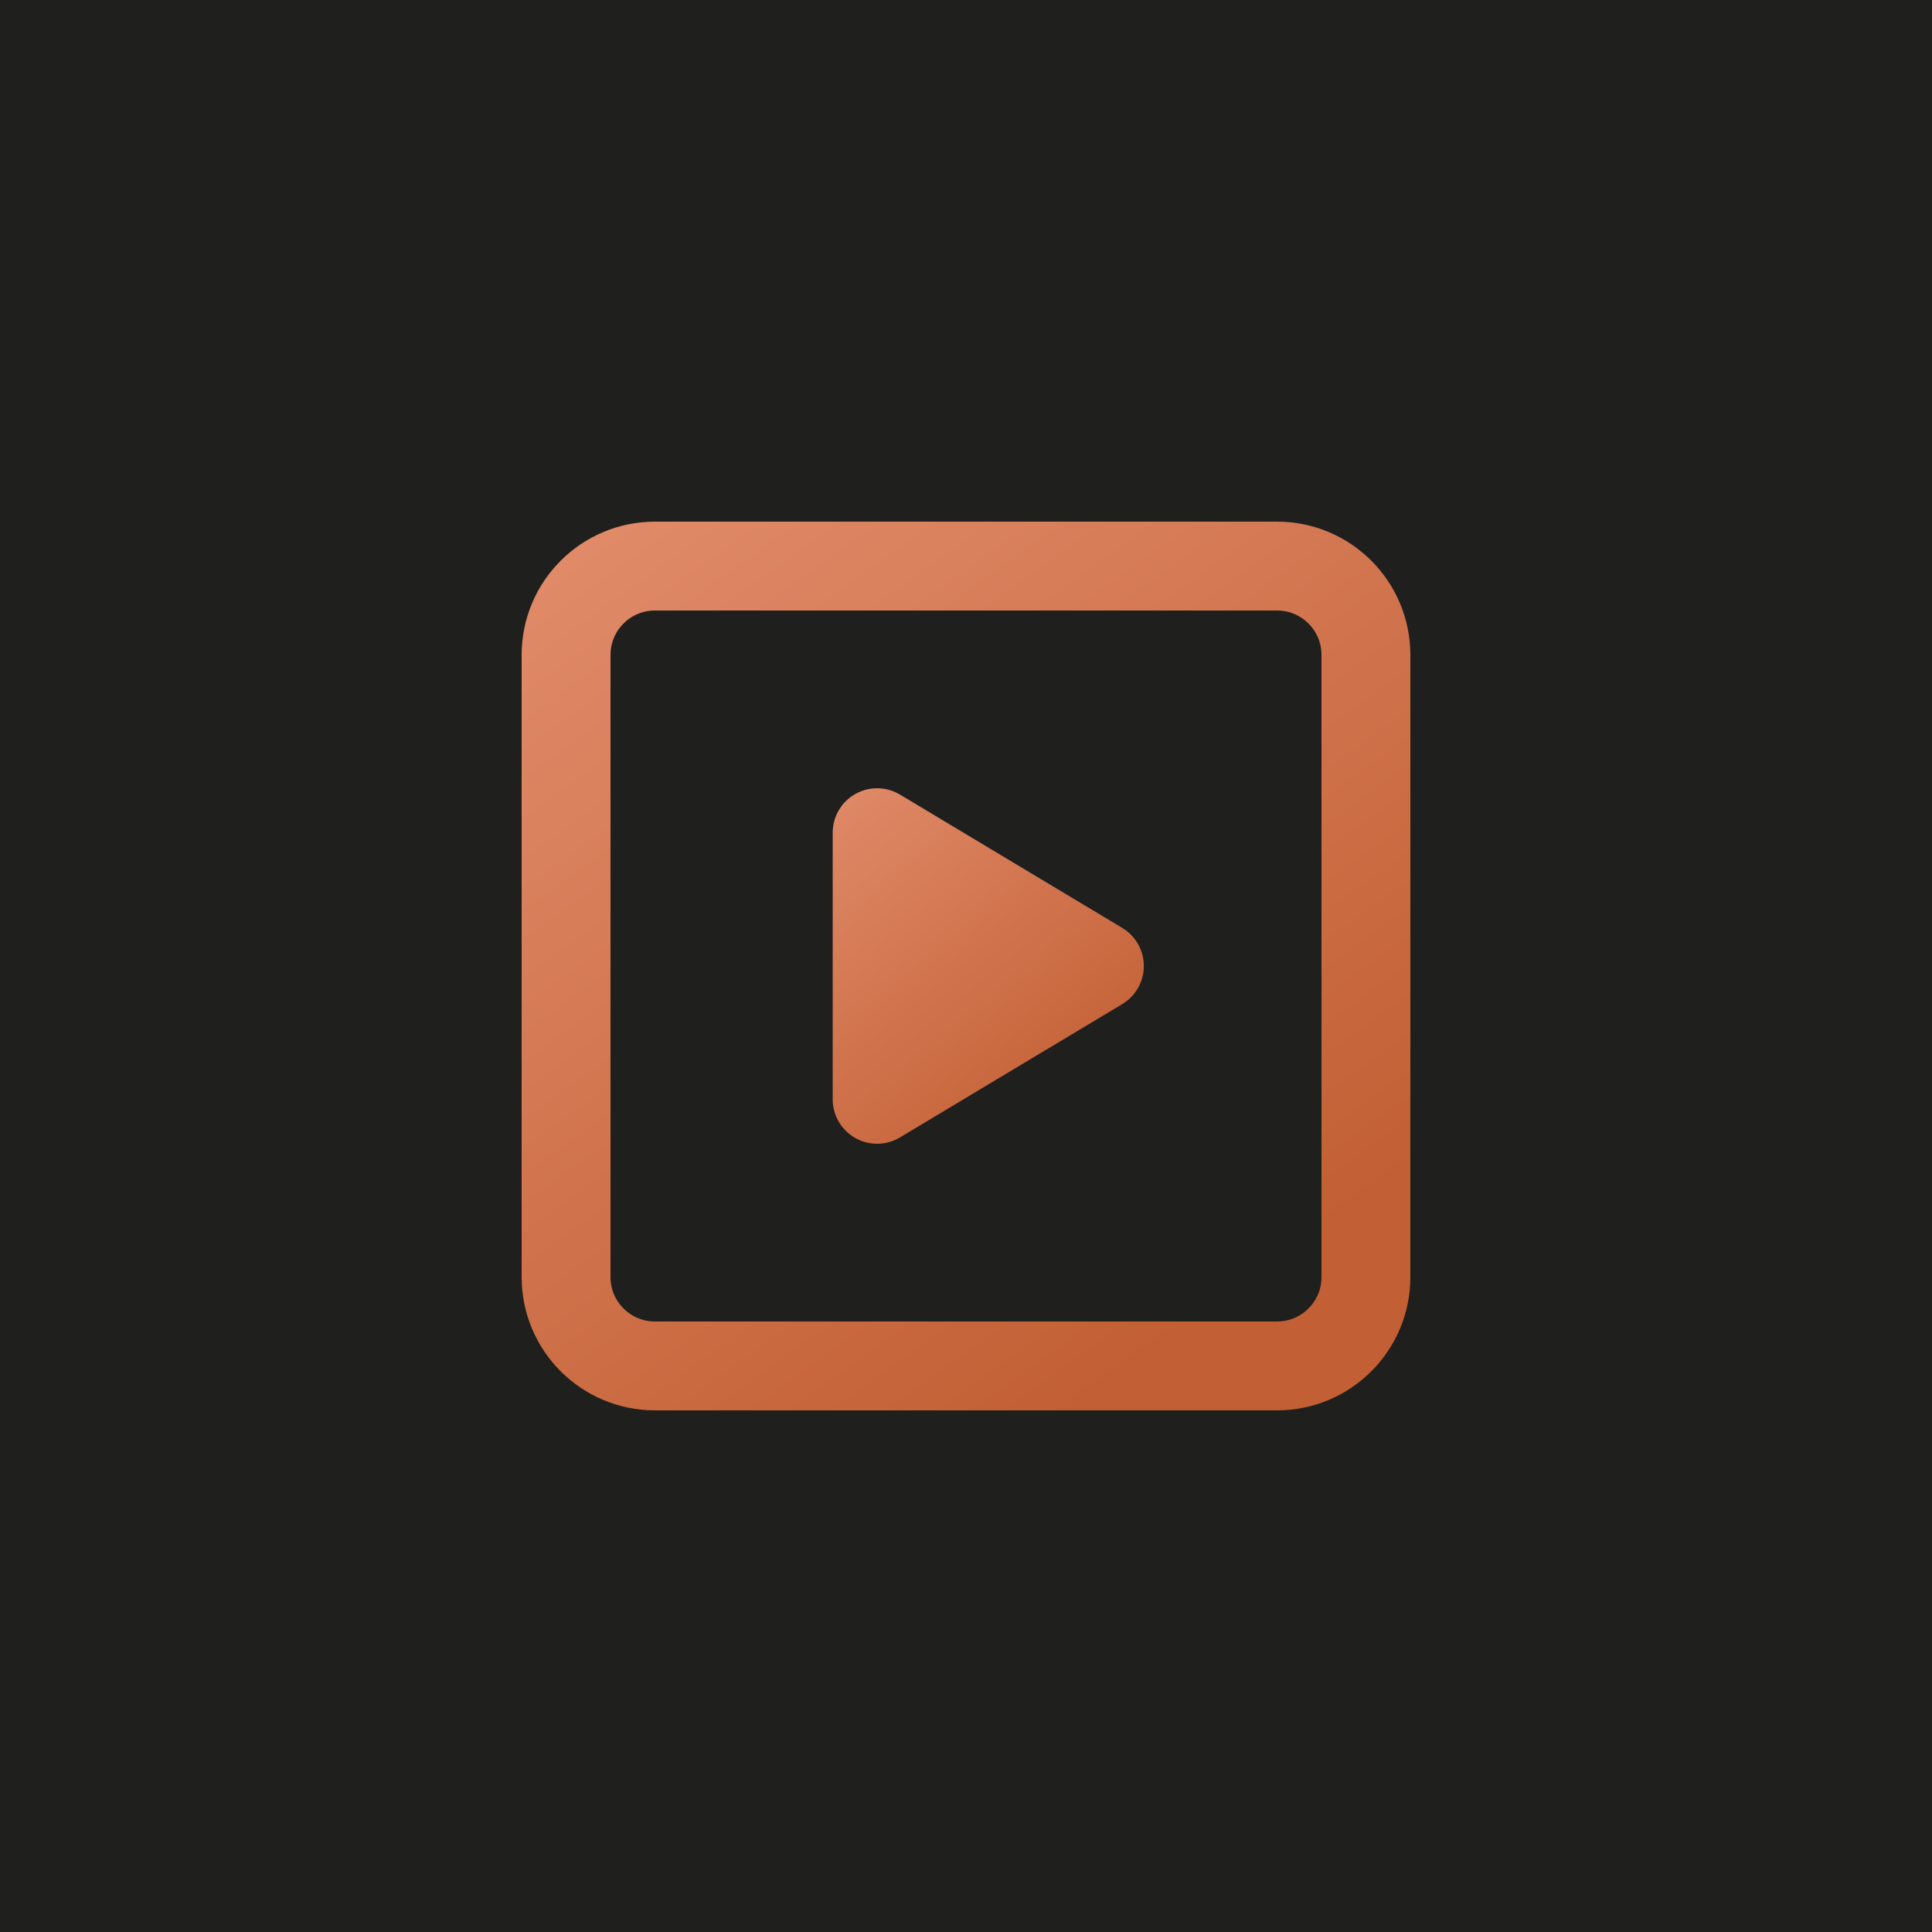
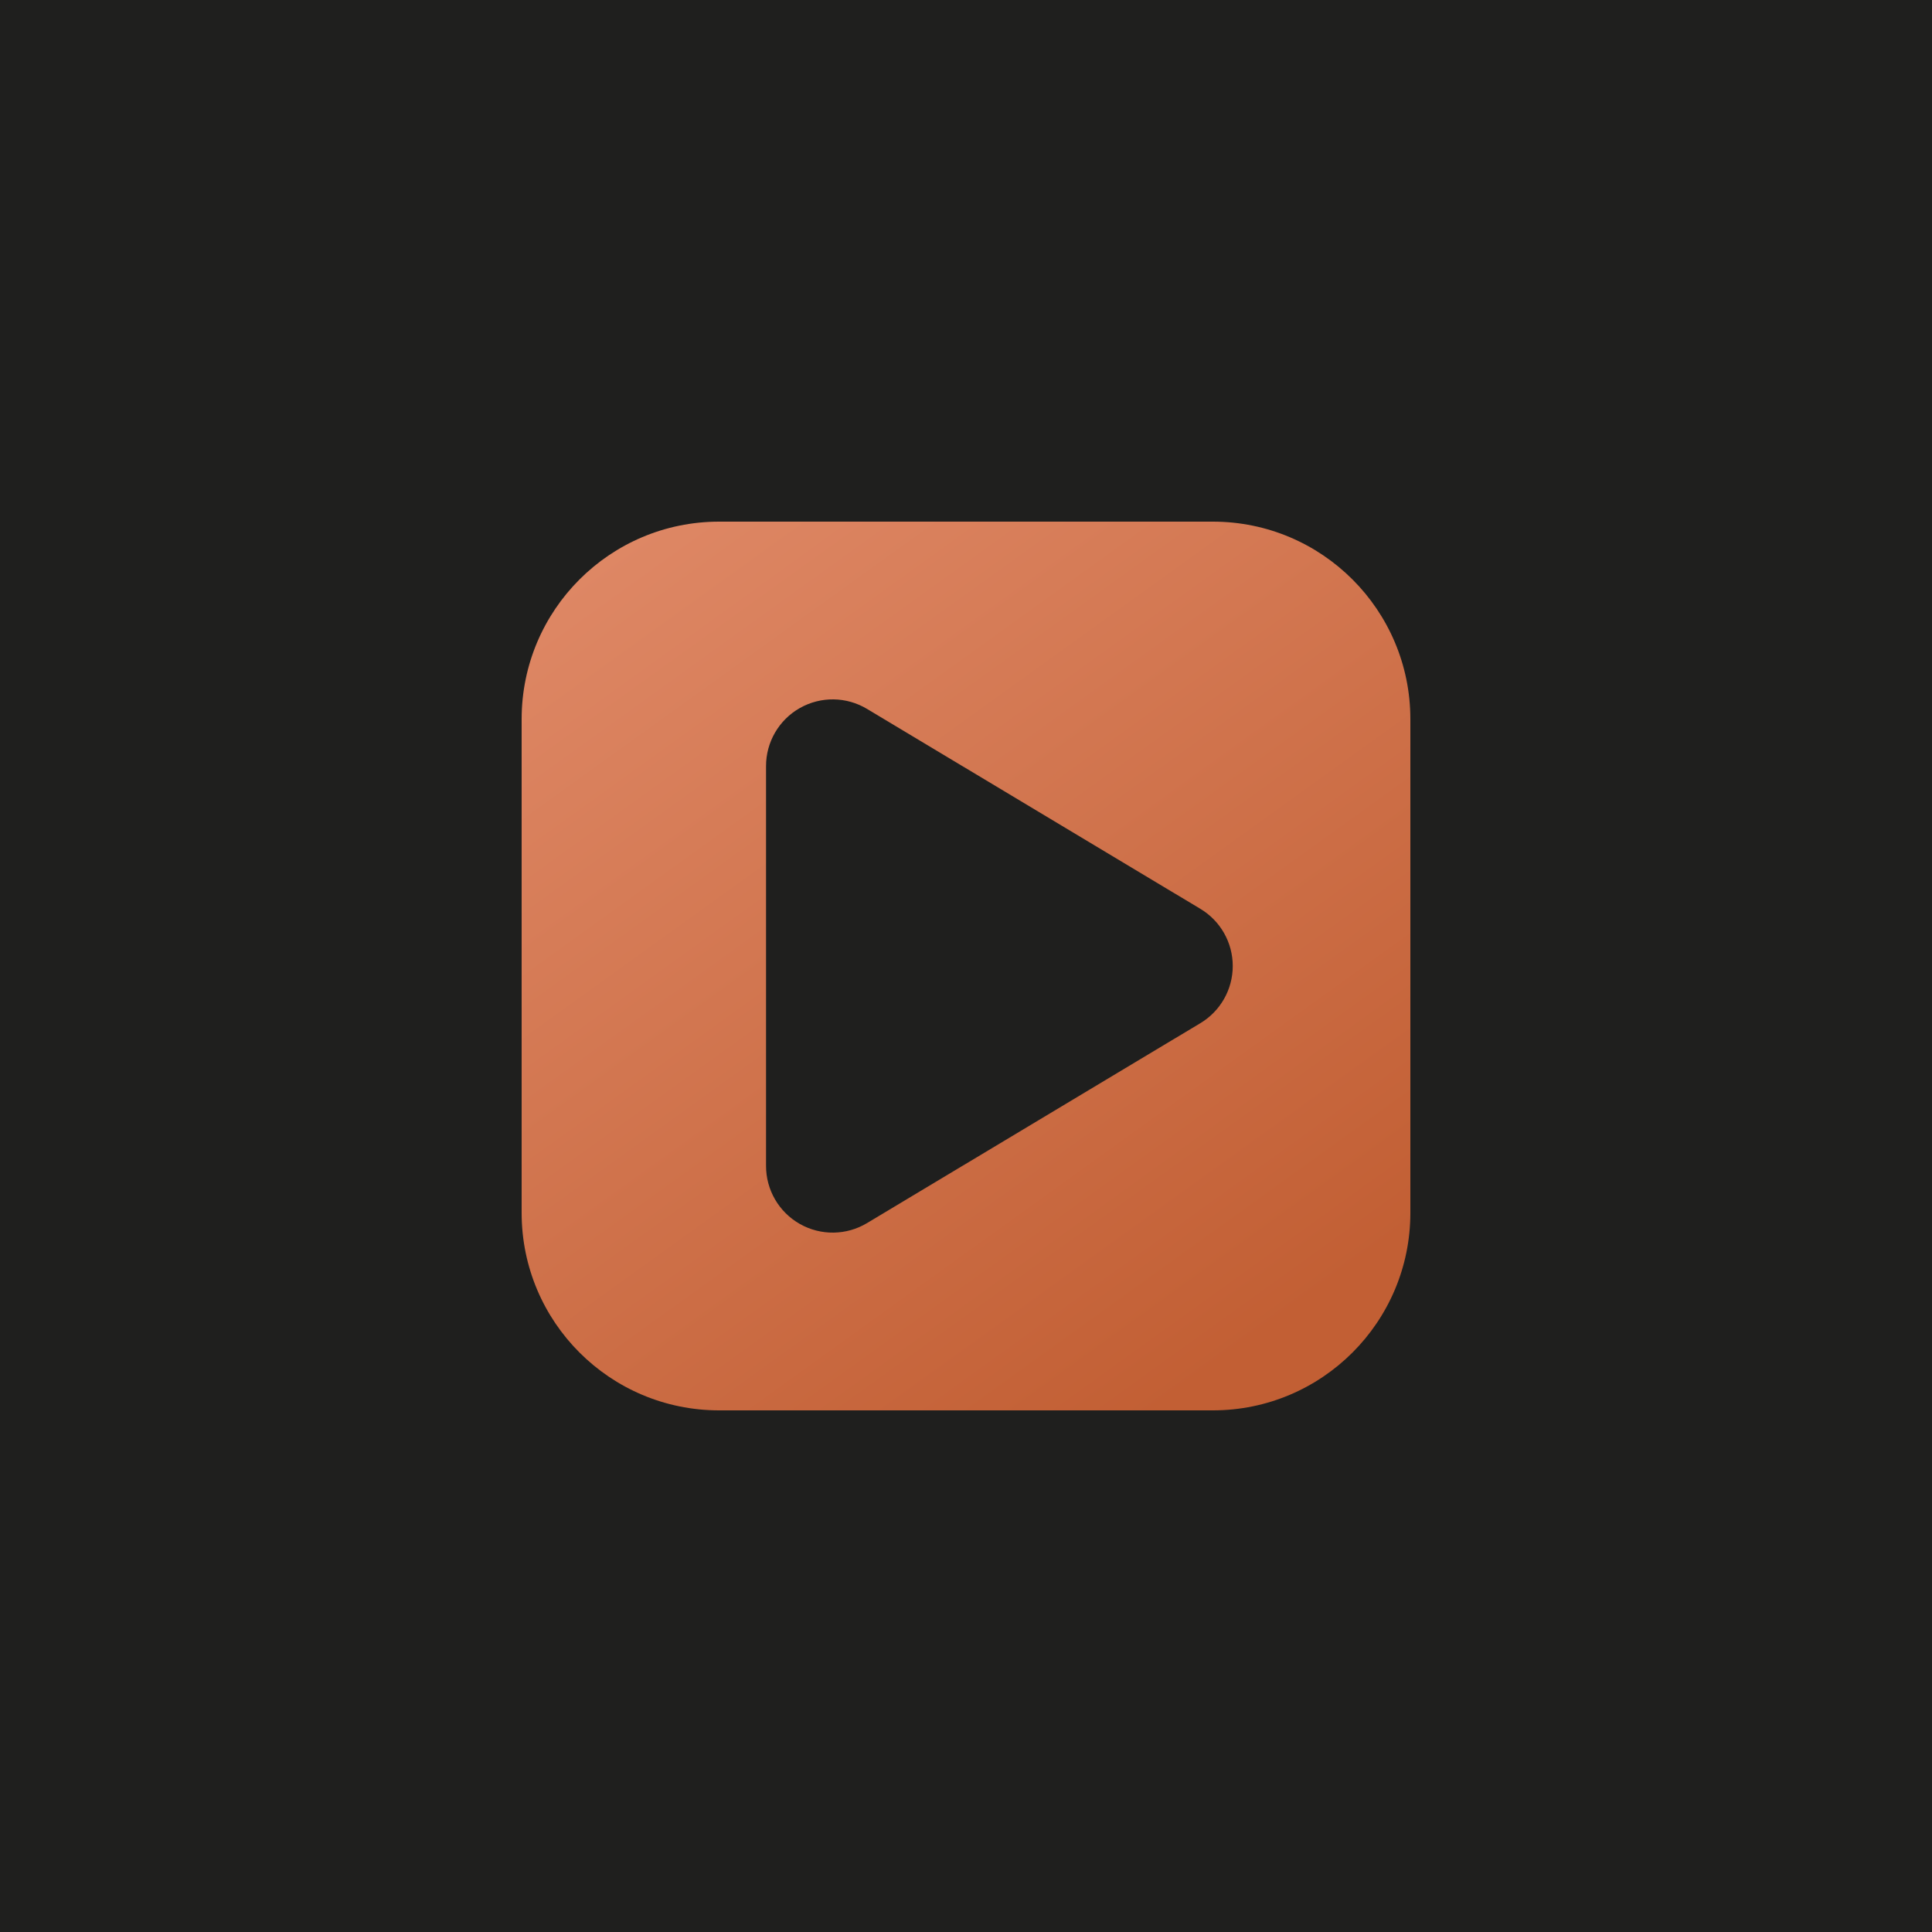
<svg xmlns="http://www.w3.org/2000/svg" viewBox="0 0 64 64" width="64" height="64">
  <linearGradient id="og" x1="0" y1="0" x2="0.72" y2="1">
    <stop offset="0" stop-color="#e08a68" />
    <stop offset="1" stop-color="#c25f34" />
  </linearGradient>
  <rect width="64" height="64" fill="#1f1f1e" />
-   <g transform="translate(14.336 14.336) scale(1.472)" fill="none" stroke="url(#og)" stroke-width="2" stroke-linecap="round" stroke-linejoin="round">
-     <rect x="3" y="3" width="18" height="18" rx="2" />
-     <path d="M9 9.003a1 1 0 0 1 1.517-.859l4.997 2.997a1 1 0 0 1 0 1.718l-4.997 2.997A1 1 0 0 1 9 14.996z" fill="url(#og)" stroke="none" />
+   <g transform="translate(12.3733 12.3733) scale(1.63556)">
+     <rect x="3" y="3" width="18" height="18" rx="4" fill="url(#og)" />
+     <g transform="translate(-4.2 -4.2) scale(1.35)" fill="#1f1f1e">
+       <path d="M9 9.003a1 1 0 0 1 1.517-.859l4.997 2.997a1 1 0 0 1 0 1.718l-4.997 2.997A1 1 0 0 1 9 14.996z" />
+     </g>
  </g>
</svg>
